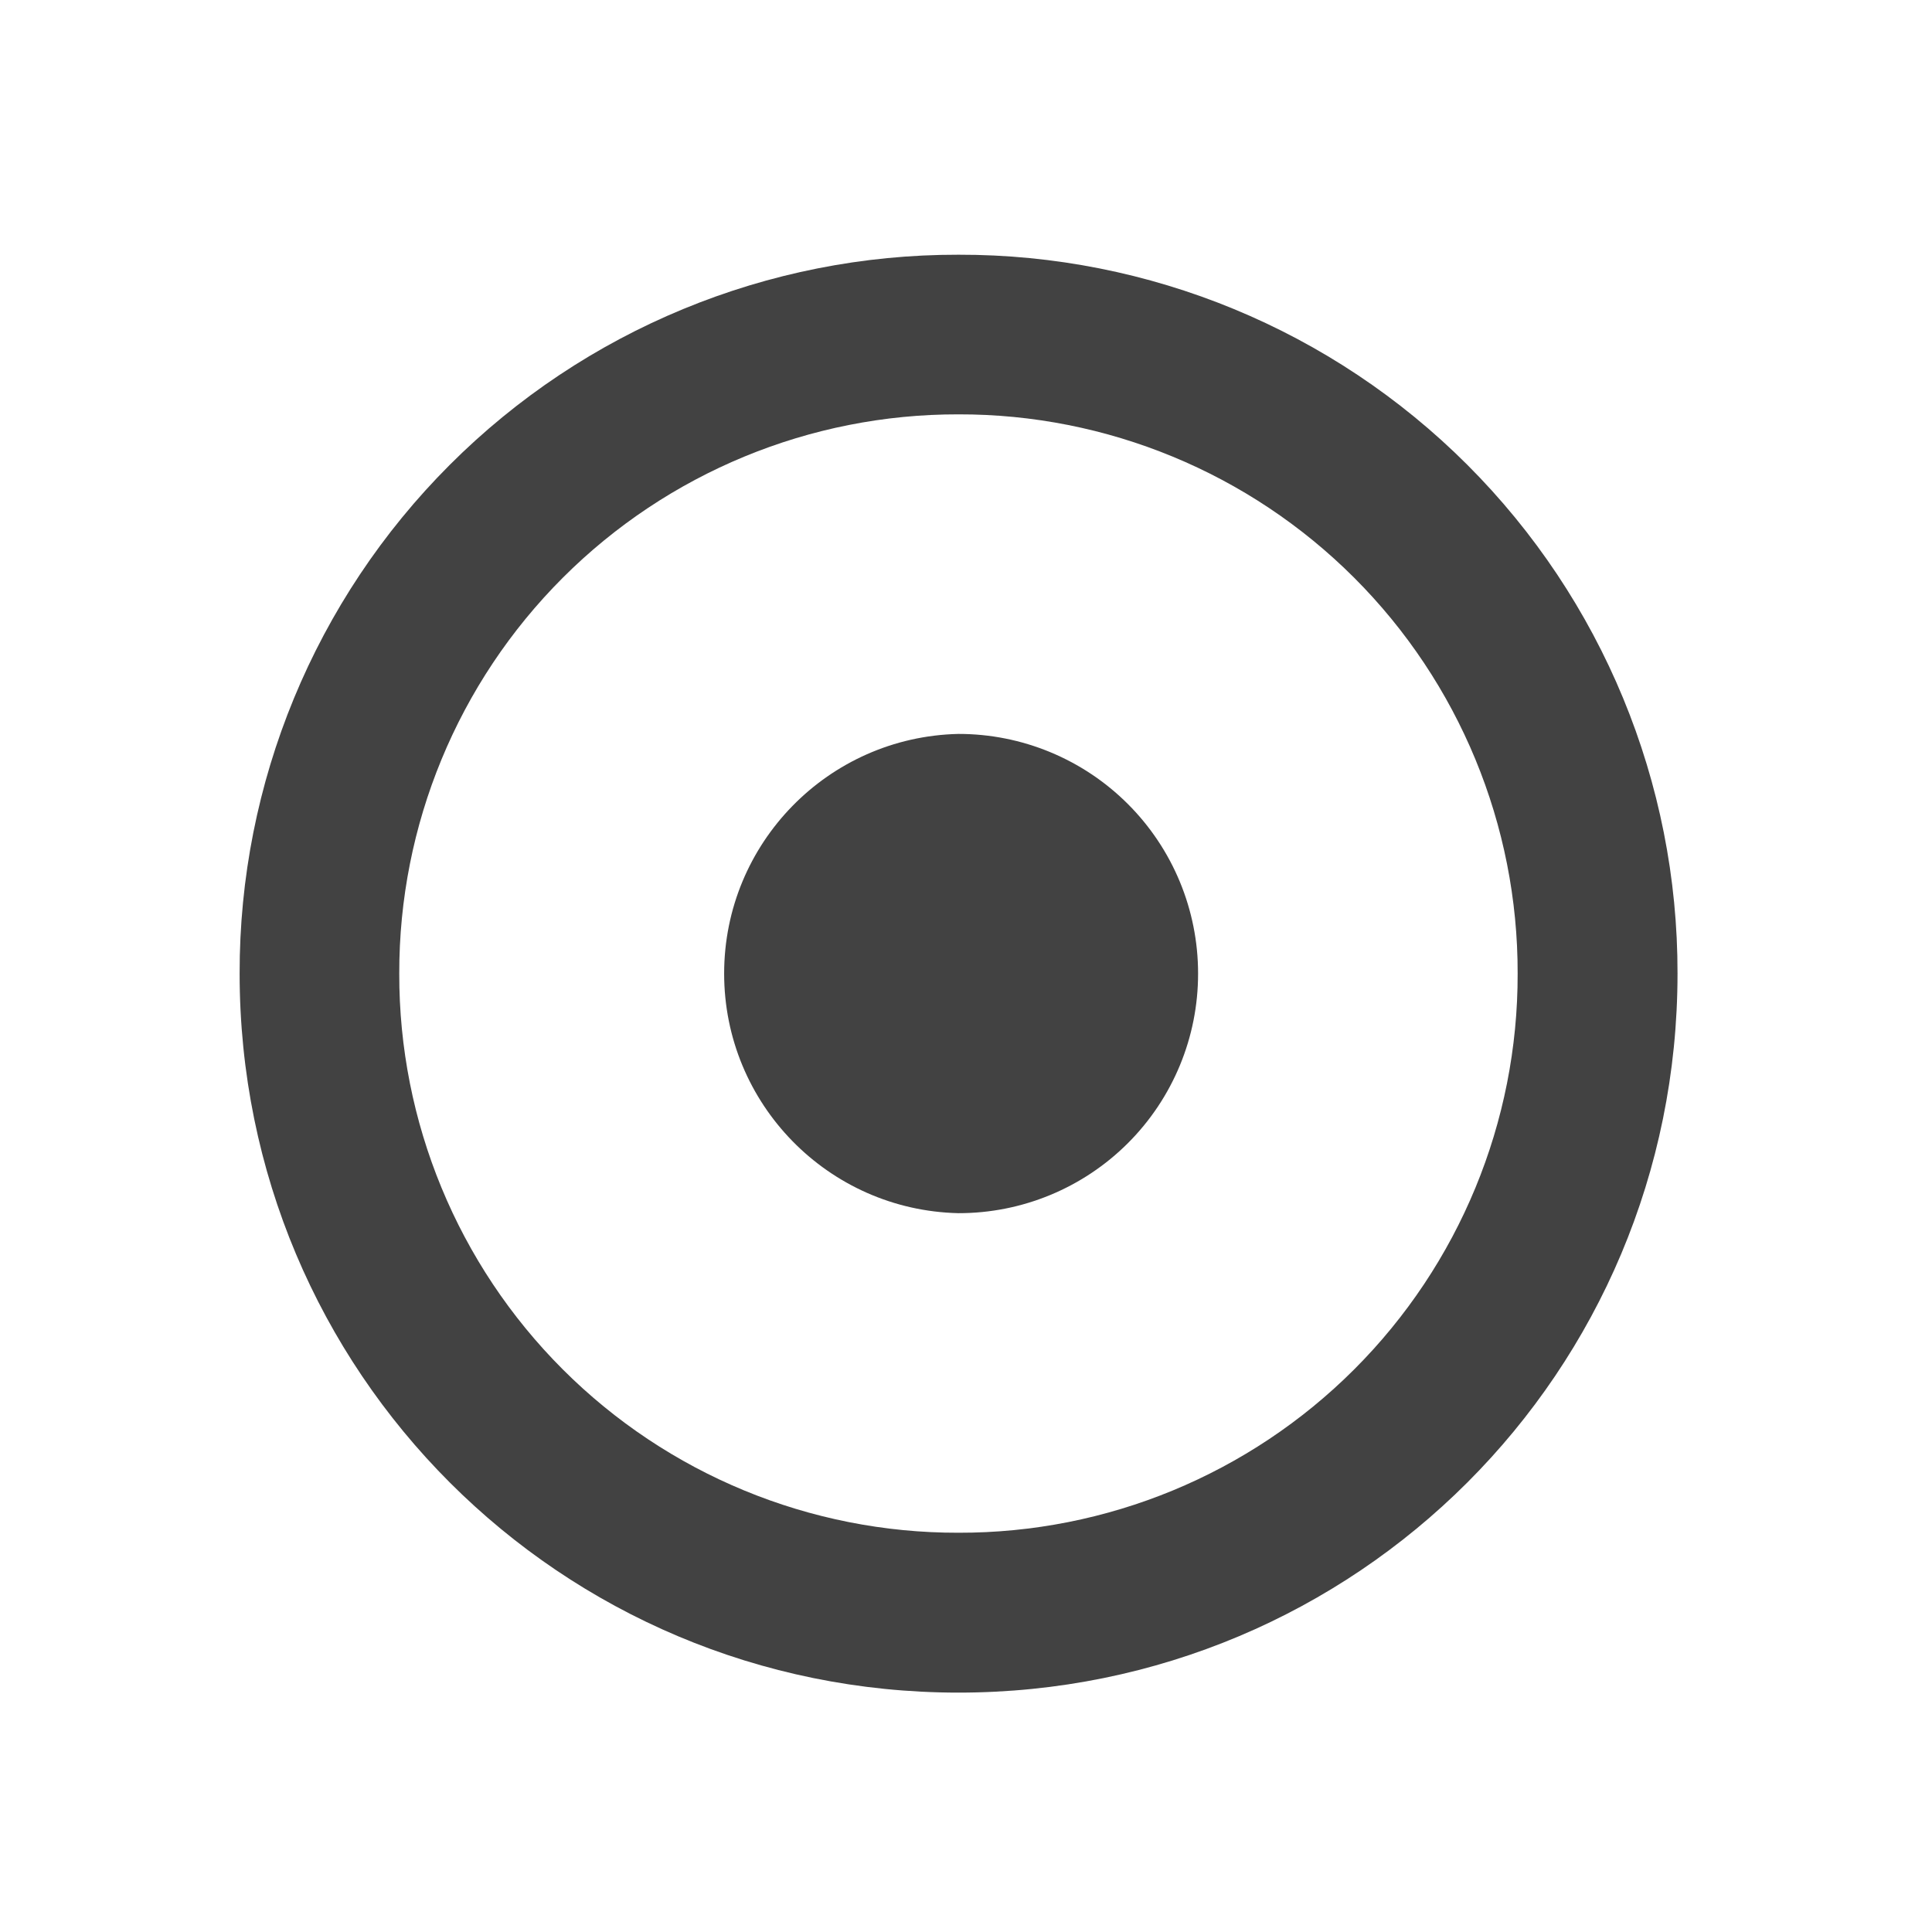
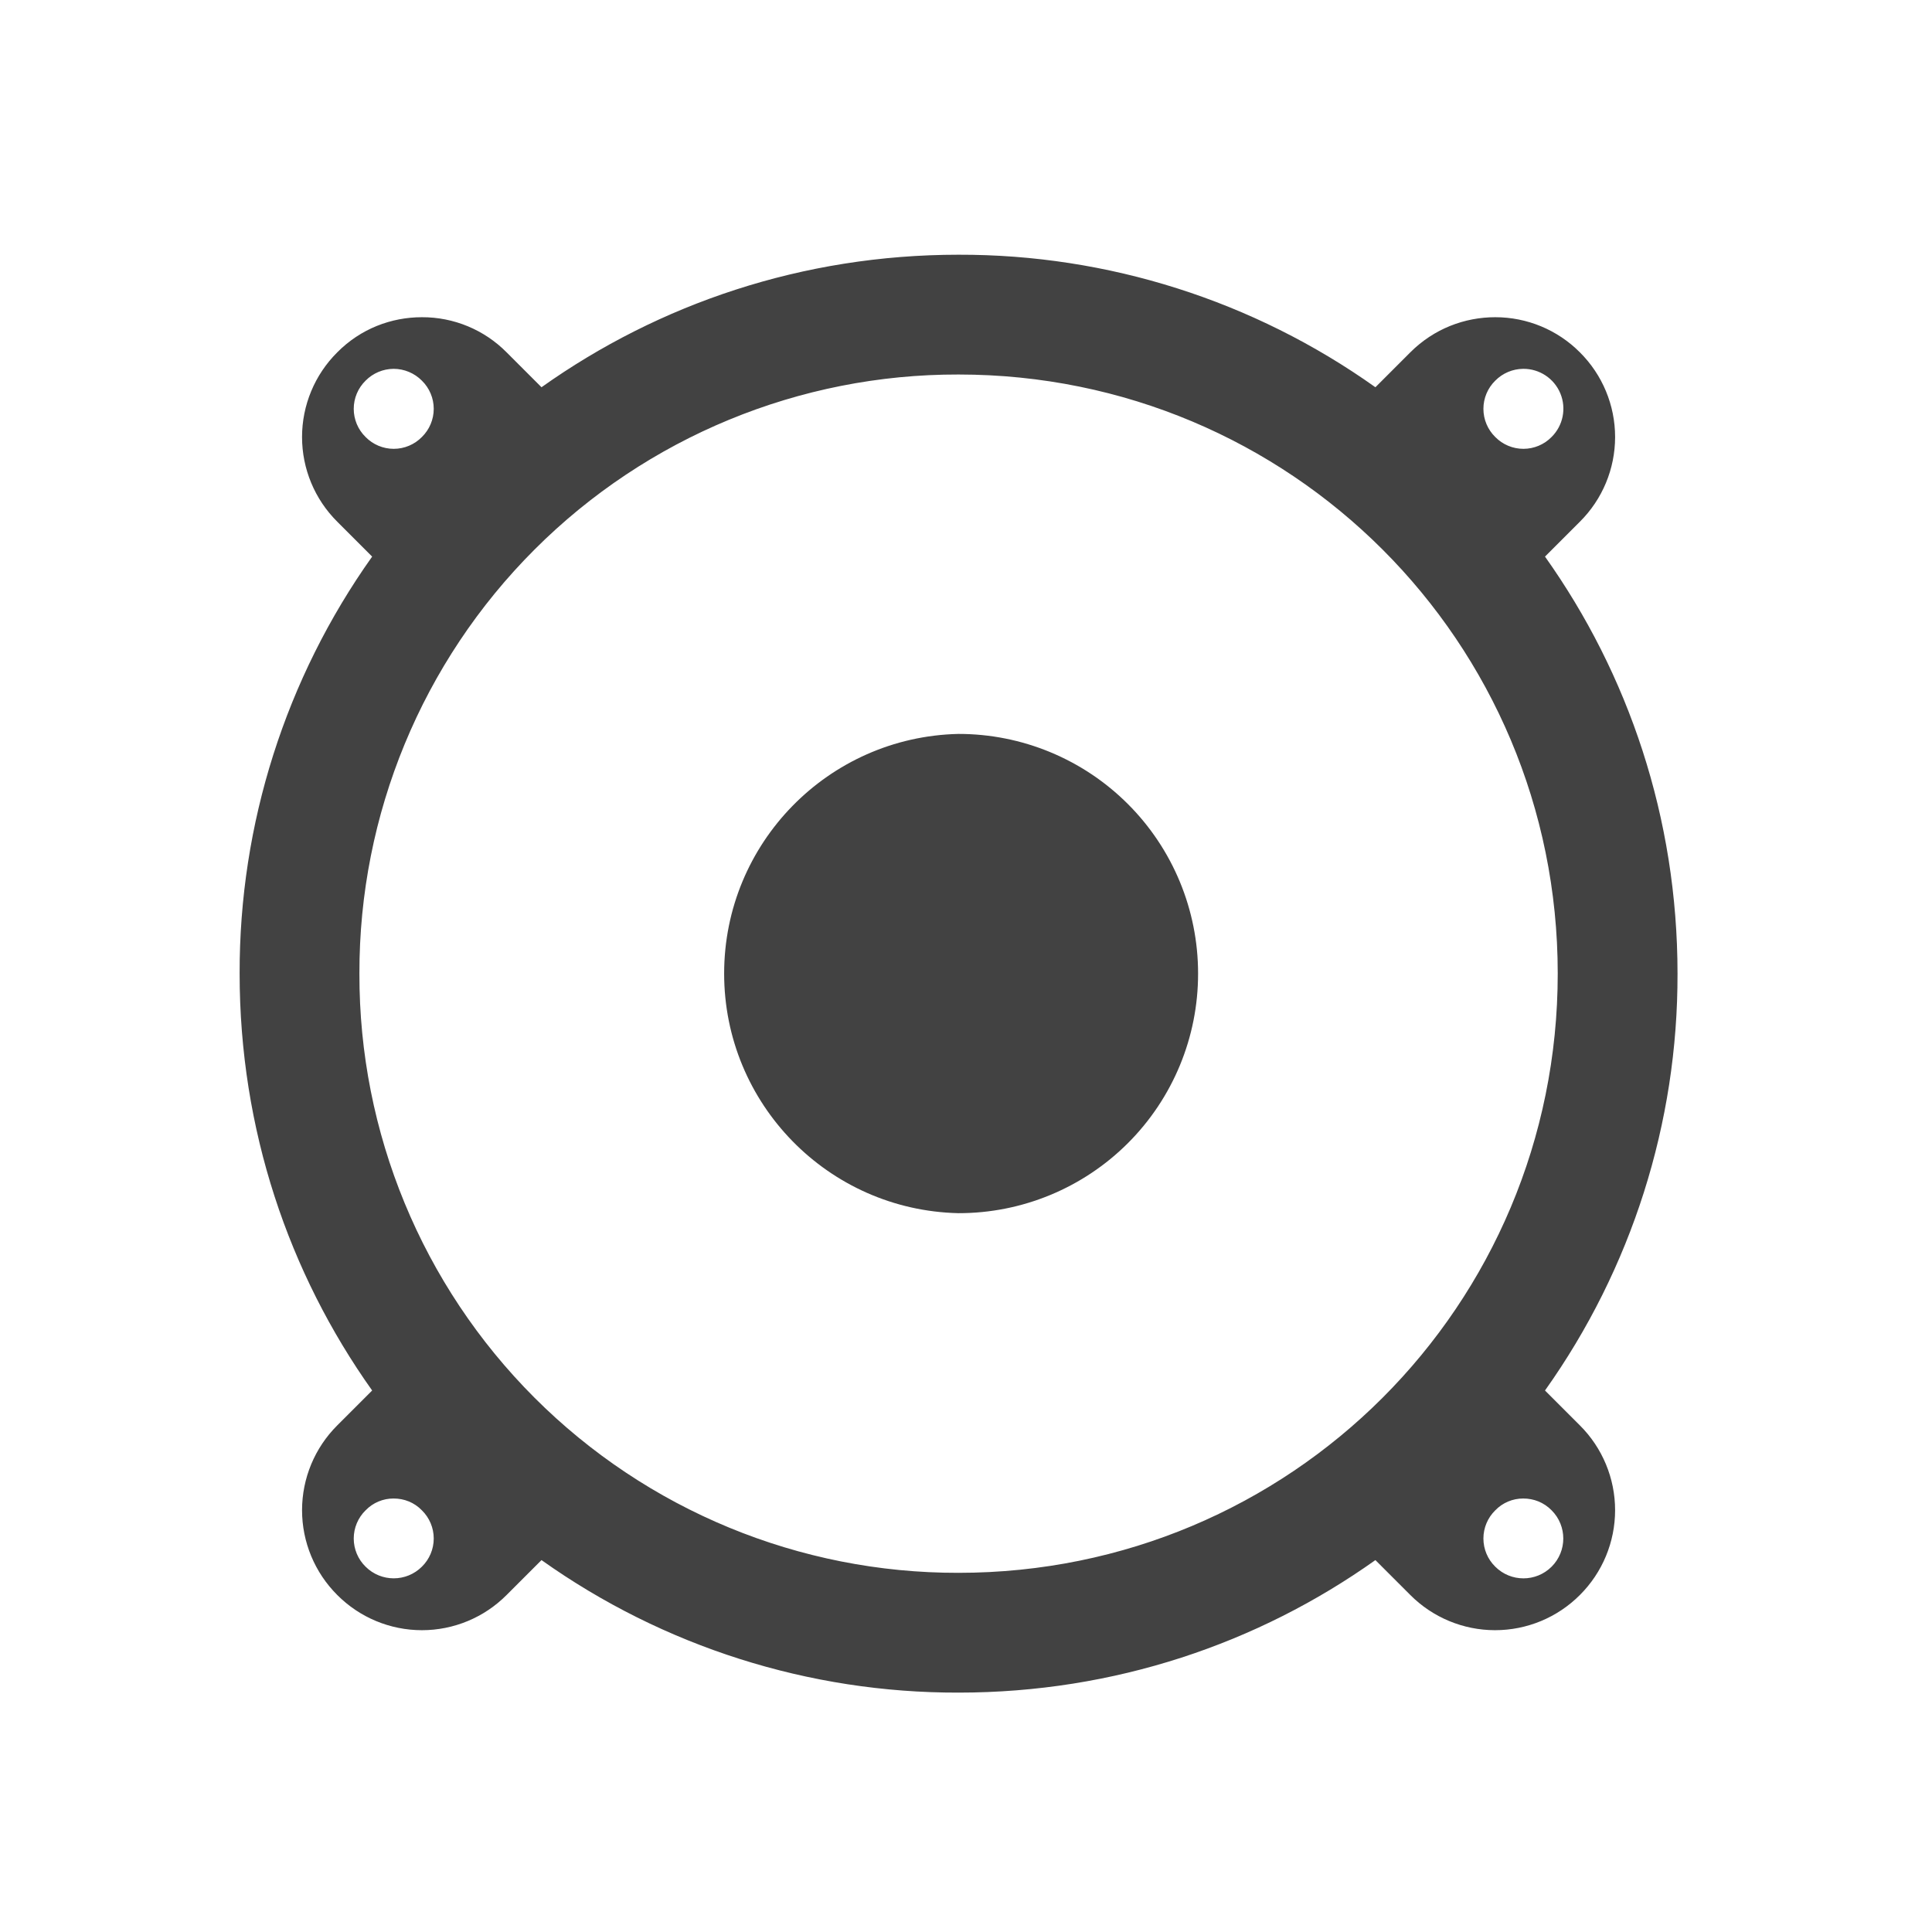
<svg xmlns="http://www.w3.org/2000/svg" width="32pt" height="32pt" viewBox="0 0 32 32">
  <g fill="#424242">
-     <path d="M15.875 4.219A11.883 11.883 0 0 0 3.969 16.125c0 6.598 5.312 11.91 11.906 11.91 6.598 0 11.91-5.312 11.91-11.91a11.884 11.884 0 0 0-11.91-11.906zm0 2.644a9.242 9.242 0 0 1 9.262 9.262 9.24 9.24 0 0 1-9.262 9.262 9.242 9.242 0 0 1-9.262-9.262 9.244 9.244 0 0 1 9.262-9.262zm0 0" />
+     <path d="M15.875 4.219c-2.578 0-4.96.812-6.906 2.195l-.578-.578a1.963 1.963 0 0 0-1.403-.582c-.508 0-1.015.191-1.402.582a1.978 1.978 0 0 0 0 2.805l.578.578a11.875 11.875 0 0 0-2.195 6.906c0 2.582.812 4.96 2.195 6.906l-.578.578a1.983 1.983 0 0 0 0 2.809 1.978 1.978 0 0 0 2.805 0l.578-.578a11.875 11.875 0 0 0 6.906 2.195c2.582 0 4.96-.812 6.906-2.195l.578.578a1.983 1.983 0 0 0 2.809 0 1.983 1.983 0 0 0 0-2.809l-.578-.578a11.866 11.866 0 0 0 2.195-6.906c0-2.578-.812-4.96-2.195-6.906l.578-.578a1.978 1.978 0 0 0 0-2.805 1.976 1.976 0 0 0-1.402-.582c-.508 0-1.016.191-1.407.582l-.578.578a11.866 11.866 0 0 0-6.906-2.195zM6.52 6.109a.66.66 0 0 1 .468.196.653.653 0 0 1 0 .933.653.653 0 0 1-.933 0 .653.653 0 0 1 0-.933.657.657 0 0 1 .465-.196zm18.71 0a.66.66 0 0 1 .469 1.129.653.653 0 0 1-.933 0 .653.653 0 0 1 0-.933.657.657 0 0 1 .464-.196zm-9.355.094c5.5 0 9.926 4.426 9.926 9.922 0 5.5-4.426 9.926-9.926 9.926a9.902 9.902 0 0 1-9.922-9.926 9.901 9.901 0 0 1 9.922-9.922zM6.52 24.82c.171 0 .34.063.468.196a.653.653 0 0 1 0 .933.66.66 0 0 1-.933 0 .653.653 0 0 1 0-.933.641.641 0 0 1 .465-.196zm18.71 0c.172 0 .34.063.47.196a.66.66 0 1 1-.934.933.653.653 0 0 1 0-.933.641.641 0 0 1 .464-.196zm0 0" />
    <path d="M15.875 12.156a3.967 3.967 0 0 1 3.969 3.969 3.964 3.964 0 0 1-3.969 3.969 3.97 3.97 0 0 1 0-7.938zm0 0" />
  </g>
</svg>
